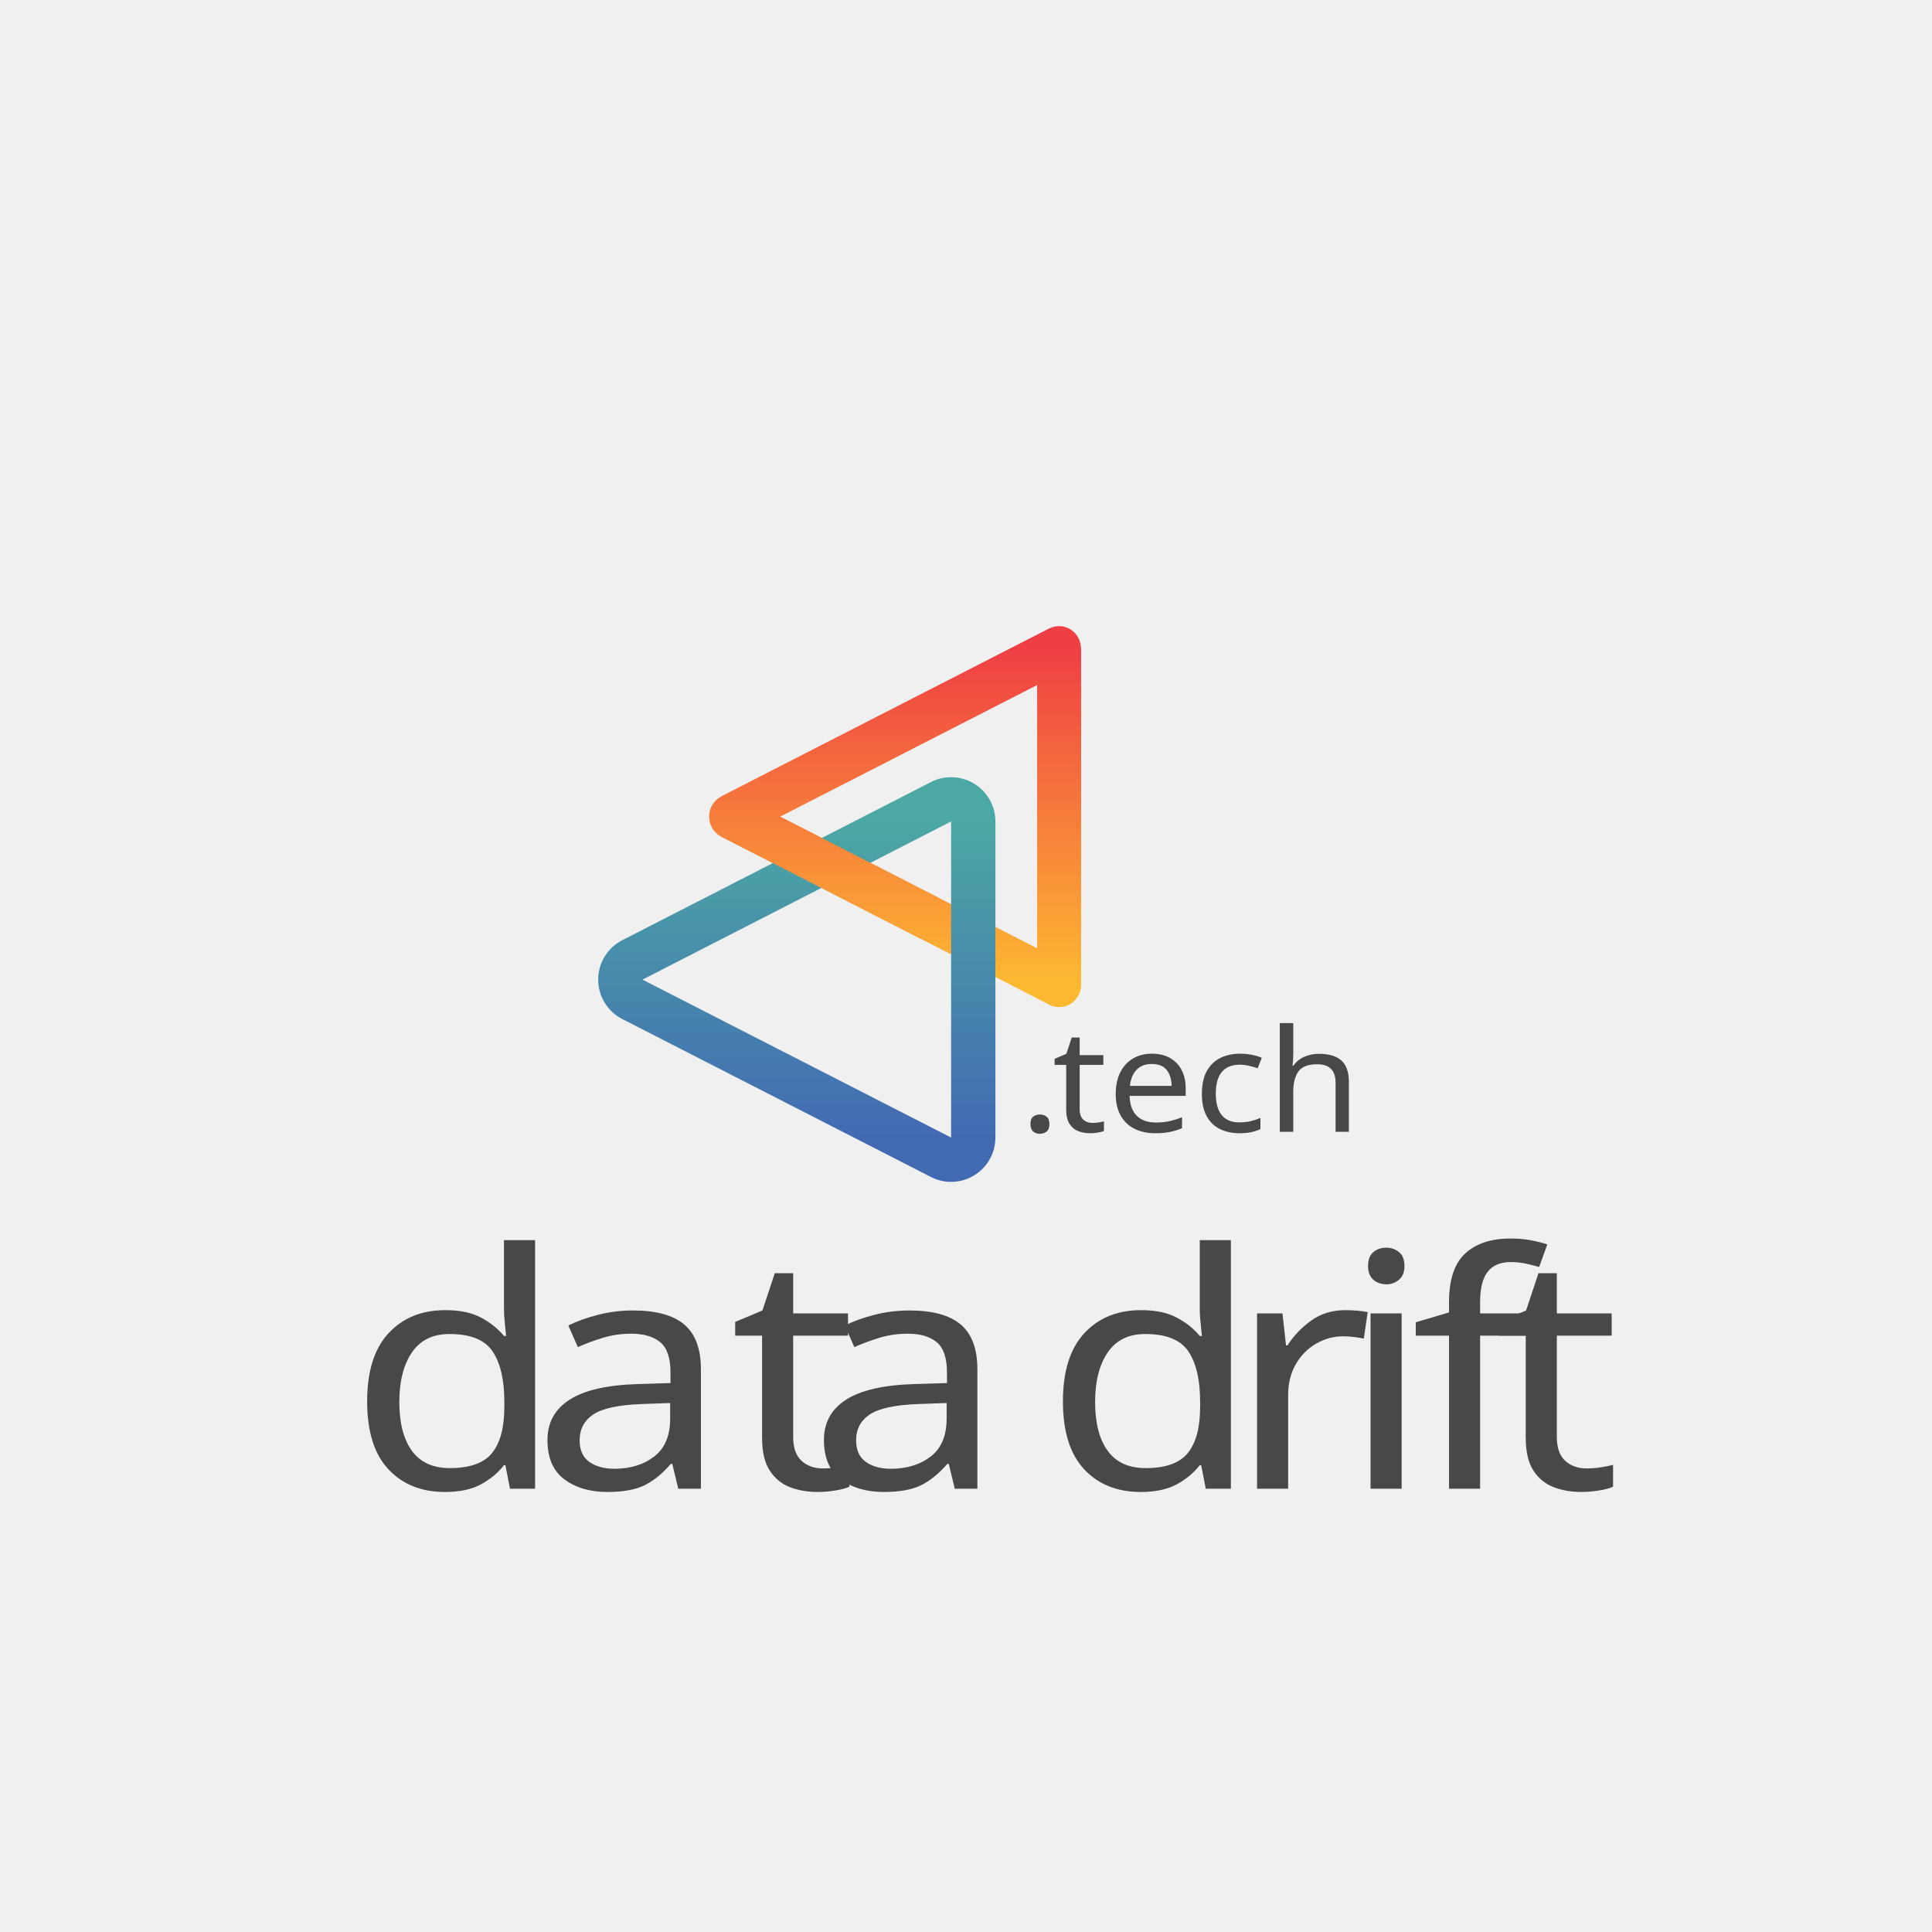
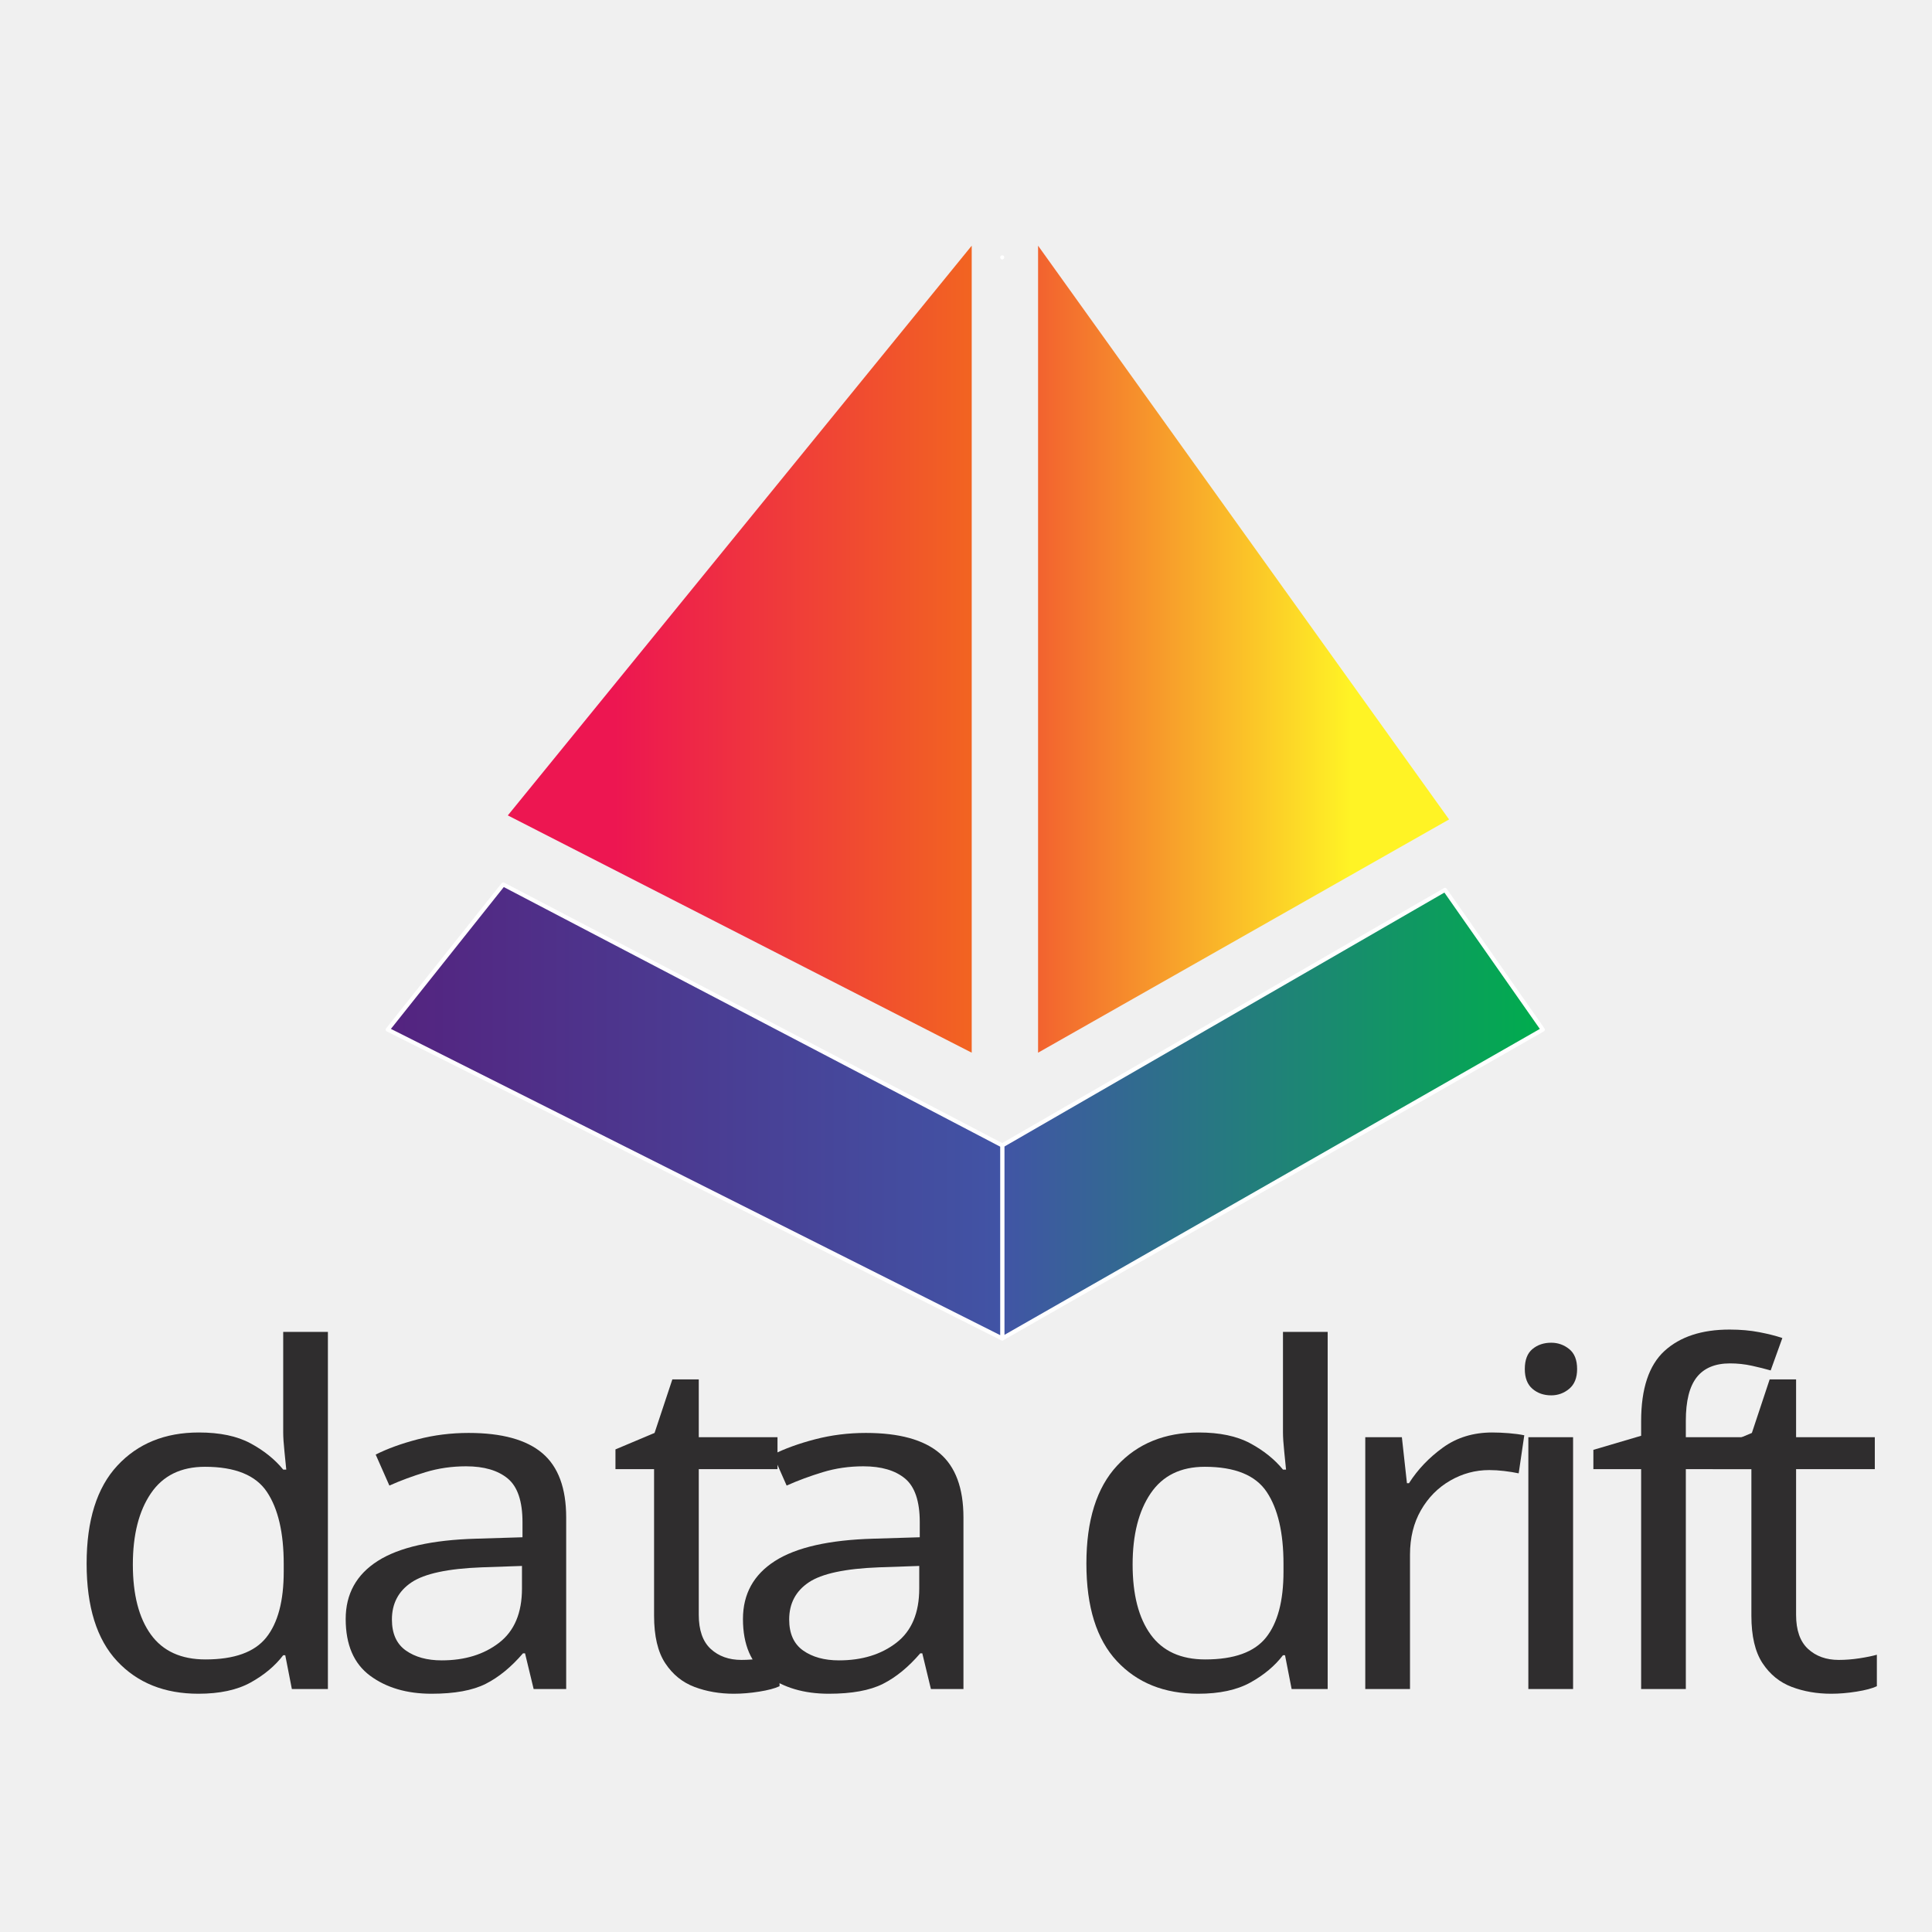
- <svg xmlns="http://www.w3.org/2000/svg" width="100%" height="100%" viewBox="0 0 2363 2363" version="1.1" xml:space="preserve" style="fill-rule:evenodd;clip-rule:evenodd;stroke-linecap:round;stroke-linejoin:round;stroke-miterlimit:1.5;">
-   <g transform="matrix(1.3609,0,0,1.25887,-450.323,1252.98)">
-     <text x="643.398px" y="451.071px" style="font-family:'CocoGothic', 'Coco Gothic';font-size:317.746px;fill:rgb(72,72,74);">d<tspan x="808.308px 977.985px " y="451.071px 451.071px ">at</tspan>
+ <svg xmlns="http://www.w3.org/2000/svg" width="100%" height="100%" viewBox="0 0 1182 1182" version="1.1" xml:space="preserve" style="fill-rule:evenodd;clip-rule:evenodd;stroke-linecap:round;stroke-linejoin:round;stroke-miterlimit:1.5;">
+   <g transform="matrix(1,0,0,1,-1,-314.976)">
+     <path d="M885.049,859.406L944.882,944.882L614.173,1133.86L614.173,1015.75L885.049,859.406Z" style="fill:url(#_Linear1);stroke:white;stroke-width:2.5px;" />
+   </g>
+   <g transform="matrix(0.994708,0,0,1,2.25,-314.976)">
+     <path d="M307.255,856.089L614.173,1015.75L614.173,1133.86L236.22,944.882L307.255,856.089ZM614.173,472.441C614.173,472.441 614.173,472.441 614.173,472.441Z" style="fill:url(#_Linear2);stroke:white;stroke-width:2.51px;" />
+   </g>
+   <g transform="matrix(0.924198,0,0,0.908732,67.4741,-279.007)">
+     <path d="M614.173,472.441L614.173,1015.75L886.253,858.711L614.173,472.441Z" style="fill:url(#_Linear3);" />
+   </g>
+   <g transform="matrix(0.924198,0,0,0.908732,26.8777,-279.007)">
+     <path d="M614.173,472.441L307.087,856.001L614.173,1015.75L614.173,472.441Z" style="fill:url(#_Linear4);" />
+   </g>
+   <g transform="matrix(1.3609,0,0,1.25887,-839.701,465.523)">
+     <text x="643.398px" y="451.071px" style="font-family:'CocoGothic', 'Coco Gothic';font-size:228.38px;fill:rgb(47,45,46);">d<tspan x="761.927px 883.882px " y="451.071px 451.071px ">at</tspan>
    </text>
-     <text x="1056.79px" y="451.071px" style="font-family:'CocoGothic', 'Coco Gothic';font-size:317.746px;fill:rgb(72,72,74);">a</text>
-     <text x="1268.72px" y="451.071px" style="font-family:'CocoGothic', 'Coco Gothic';font-size:317.746px;fill:rgb(72,72,74);">d<tspan x="1433.63px " y="451.071px ">r</tspan>
+     <text x="940.52px" y="451.071px" style="font-family:'CocoGothic', 'Coco Gothic';font-size:228.38px;fill:rgb(47,45,46);">a</text>
+     <text x="1092.85px" y="451.071px" style="font-family:'CocoGothic', 'Coco Gothic';font-size:228.38px;fill:rgb(47,45,46);">d<tspan x="1211.38px " y="451.071px ">r</tspan>
    </text>
-     <text x="1535.63px" y="451.071px" style="font-family:'CocoGothic', 'Coco Gothic';font-size:317.746px;fill:rgb(72,72,74);">i</text>
-     <text x="1598.54px" y="451.071px" style="font-family:'CocoGothic', 'Coco Gothic';font-size:317.746px;fill:rgb(72,72,74);">f<tspan x="1672.9px " y="451.071px ">t</tspan>
+     <text x="1284.69px" y="451.071px" style="font-family:'CocoGothic', 'Coco Gothic';font-size:228.38px;fill:rgb(47,45,46);">i</text>
+     <text x="1329.91px" y="451.071px" style="font-family:'CocoGothic', 'Coco Gothic';font-size:228.38px;fill:rgb(47,45,46);">f<tspan x="1383.35px " y="451.071px ">t</tspan>
    </text>
  </g>
-   <g transform="matrix(0.879476,0,0,0.902295,-358.716,-130.36)">
-     <g transform="matrix(1.03277e-16,-1.68664,1.68664,1.03277e-16,831.315,3968.33)">
-       <path d="M1610.87,351.683L1745.9,622.221L1475.84,622.221L1610.87,351.683Z" style="fill:none;stroke:url(#_Linear1);stroke-width:36.05px;" />
-     </g>
-     <g transform="matrix(9.71502e-17,-1.58658,1.58658,9.71502e-17,743.381,4028.01)">
-       <path d="M1644.46,333.981C1637.98,321.015 1624.98,312.86 1610.77,312.864C1596.57,312.867 1583.57,321.029 1577.1,333.998L1442.15,604.536C1436.15,616.571 1436.68,630.942 1443.56,642.475C1450.43,654.007 1462.66,661.04 1475.84,661.04L1745.9,661.04C1759.08,661.04 1771.31,654.004 1778.18,642.467C1785.06,630.929 1785.58,616.554 1779.57,604.519L1644.46,333.981ZM1610.78,351.683L1745.9,622.221L1475.84,622.221L1610.78,351.683Z" style="fill:url(#_Linear2);" />
-     </g>
-     <g transform="matrix(1.03277e-16,-1.68664,1.68664,1.03277e-16,831.315,3968.33)">
-       <path d="M1529.77,514.171L1610.87,351.683L1745.9,622.221L1475.84,622.221" style="fill:none;stroke:url(#_Linear3);stroke-width:36.05px;stroke-linejoin:miter;" />
-     </g>
-     <g transform="matrix(1.09555,0,0,1,247.455,-507.883)">
-       <text x="1440.53px" y="2186.55px" style="font-family:'CocoGothic', 'Coco Gothic';font-size:193.95px;fill:rgb(72,72,74);">.<tspan x="1482.04px 1532.41px 1625.9px 1715.31px " y="2186.55px 2186.55px 2186.55px 2186.55px ">tech</tspan>
-       </text>
-     </g>
-   </g>
  <defs>
-     <linearGradient id="_Linear1" x1="0" y1="0" x2="1" y2="0" gradientUnits="userSpaceOnUse" gradientTransform="matrix(270.062,0,0,270.538,1475.84,486.952)">
-       <stop offset="0" style="stop-color:rgb(253,185,50);stop-opacity:1" />
-       <stop offset="1" style="stop-color:rgb(239,63,68);stop-opacity:1" />
+     <linearGradient id="_Linear1" x1="0" y1="0" x2="1" y2="0" gradientUnits="userSpaceOnUse" gradientTransform="matrix(330.709,0,0,661.417,614.173,803.15)">
+       <stop offset="0" style="stop-color:rgb(65,85,165);stop-opacity:1" />
+       <stop offset="1" style="stop-color:rgb(0,173,77);stop-opacity:1" />
    </linearGradient>
-     <linearGradient id="_Linear2" x1="0" y1="0" x2="1" y2="0" gradientUnits="userSpaceOnUse" gradientTransform="matrix(270.062,0,0,270.538,1475.84,486.952)">
-       <stop offset="0" style="stop-color:rgb(66,106,179);stop-opacity:1" />
-       <stop offset="1" style="stop-color:rgb(76,168,163);stop-opacity:1" />
+     <linearGradient id="_Linear2" x1="0" y1="0" x2="1" y2="0" gradientUnits="userSpaceOnUse" gradientTransform="matrix(377.953,0,0,661.417,236.22,803.15)">
+       <stop offset="0" style="stop-color:rgb(84,35,127);stop-opacity:1" />
+       <stop offset="1" style="stop-color:rgb(65,84,165);stop-opacity:1" />
    </linearGradient>
-     <linearGradient id="_Linear3" x1="0" y1="0" x2="1" y2="0" gradientUnits="userSpaceOnUse" gradientTransform="matrix(270.062,0,0,270.538,1475.84,486.952)">
-       <stop offset="0" style="stop-color:rgb(253,185,50);stop-opacity:1" />
-       <stop offset="1" style="stop-color:rgb(239,63,68);stop-opacity:1" />
+     <linearGradient id="_Linear3" x1="0" y1="0" x2="1" y2="0" gradientUnits="userSpaceOnUse" gradientTransform="matrix(206.693,0,0,401.575,614.173,673.228)">
+       <stop offset="0" style="stop-color:rgb(242,98,47);stop-opacity:1" />
+       <stop offset="1" style="stop-color:rgb(255,243,37);stop-opacity:1" />
+     </linearGradient>
+     <linearGradient id="_Linear4" x1="0" y1="0" x2="1" y2="0" gradientUnits="userSpaceOnUse" gradientTransform="matrix(236.22,0,0,401.575,377.953,673.228)">
+       <stop offset="0" style="stop-color:rgb(237,22,81);stop-opacity:1" />
+       <stop offset="1" style="stop-color:rgb(242,100,33);stop-opacity:1" />
    </linearGradient>
  </defs>
</svg>
